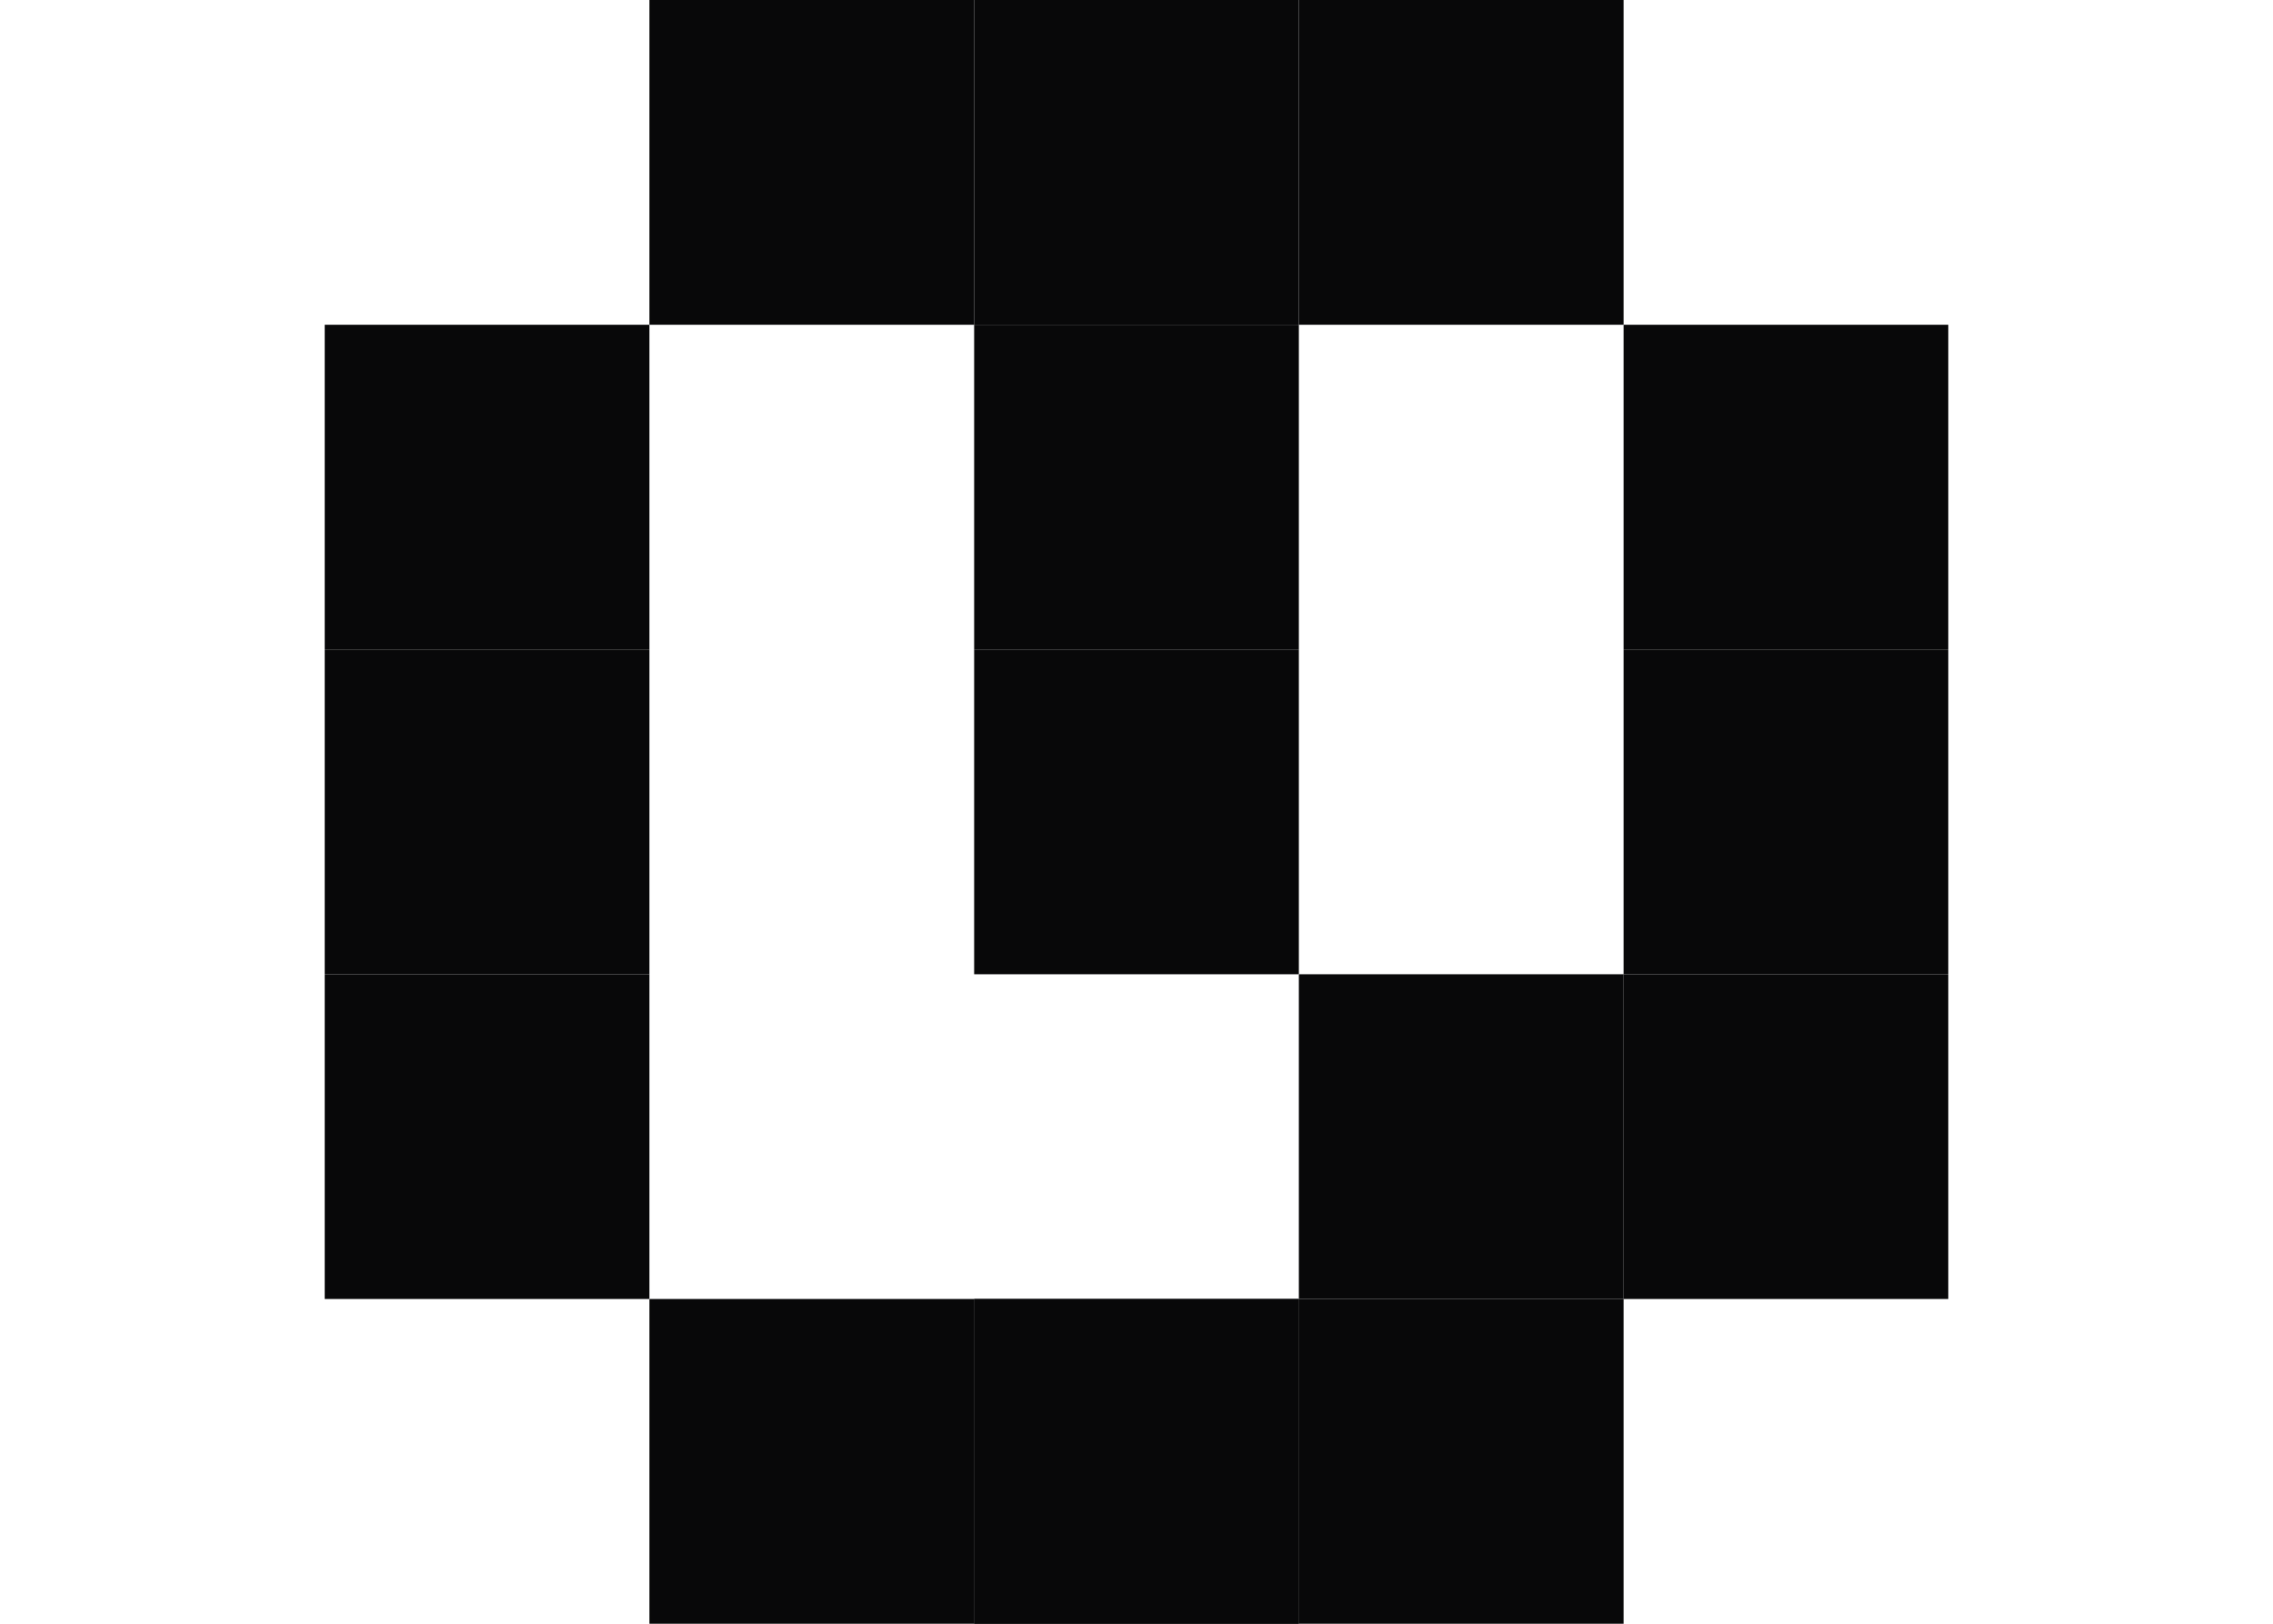
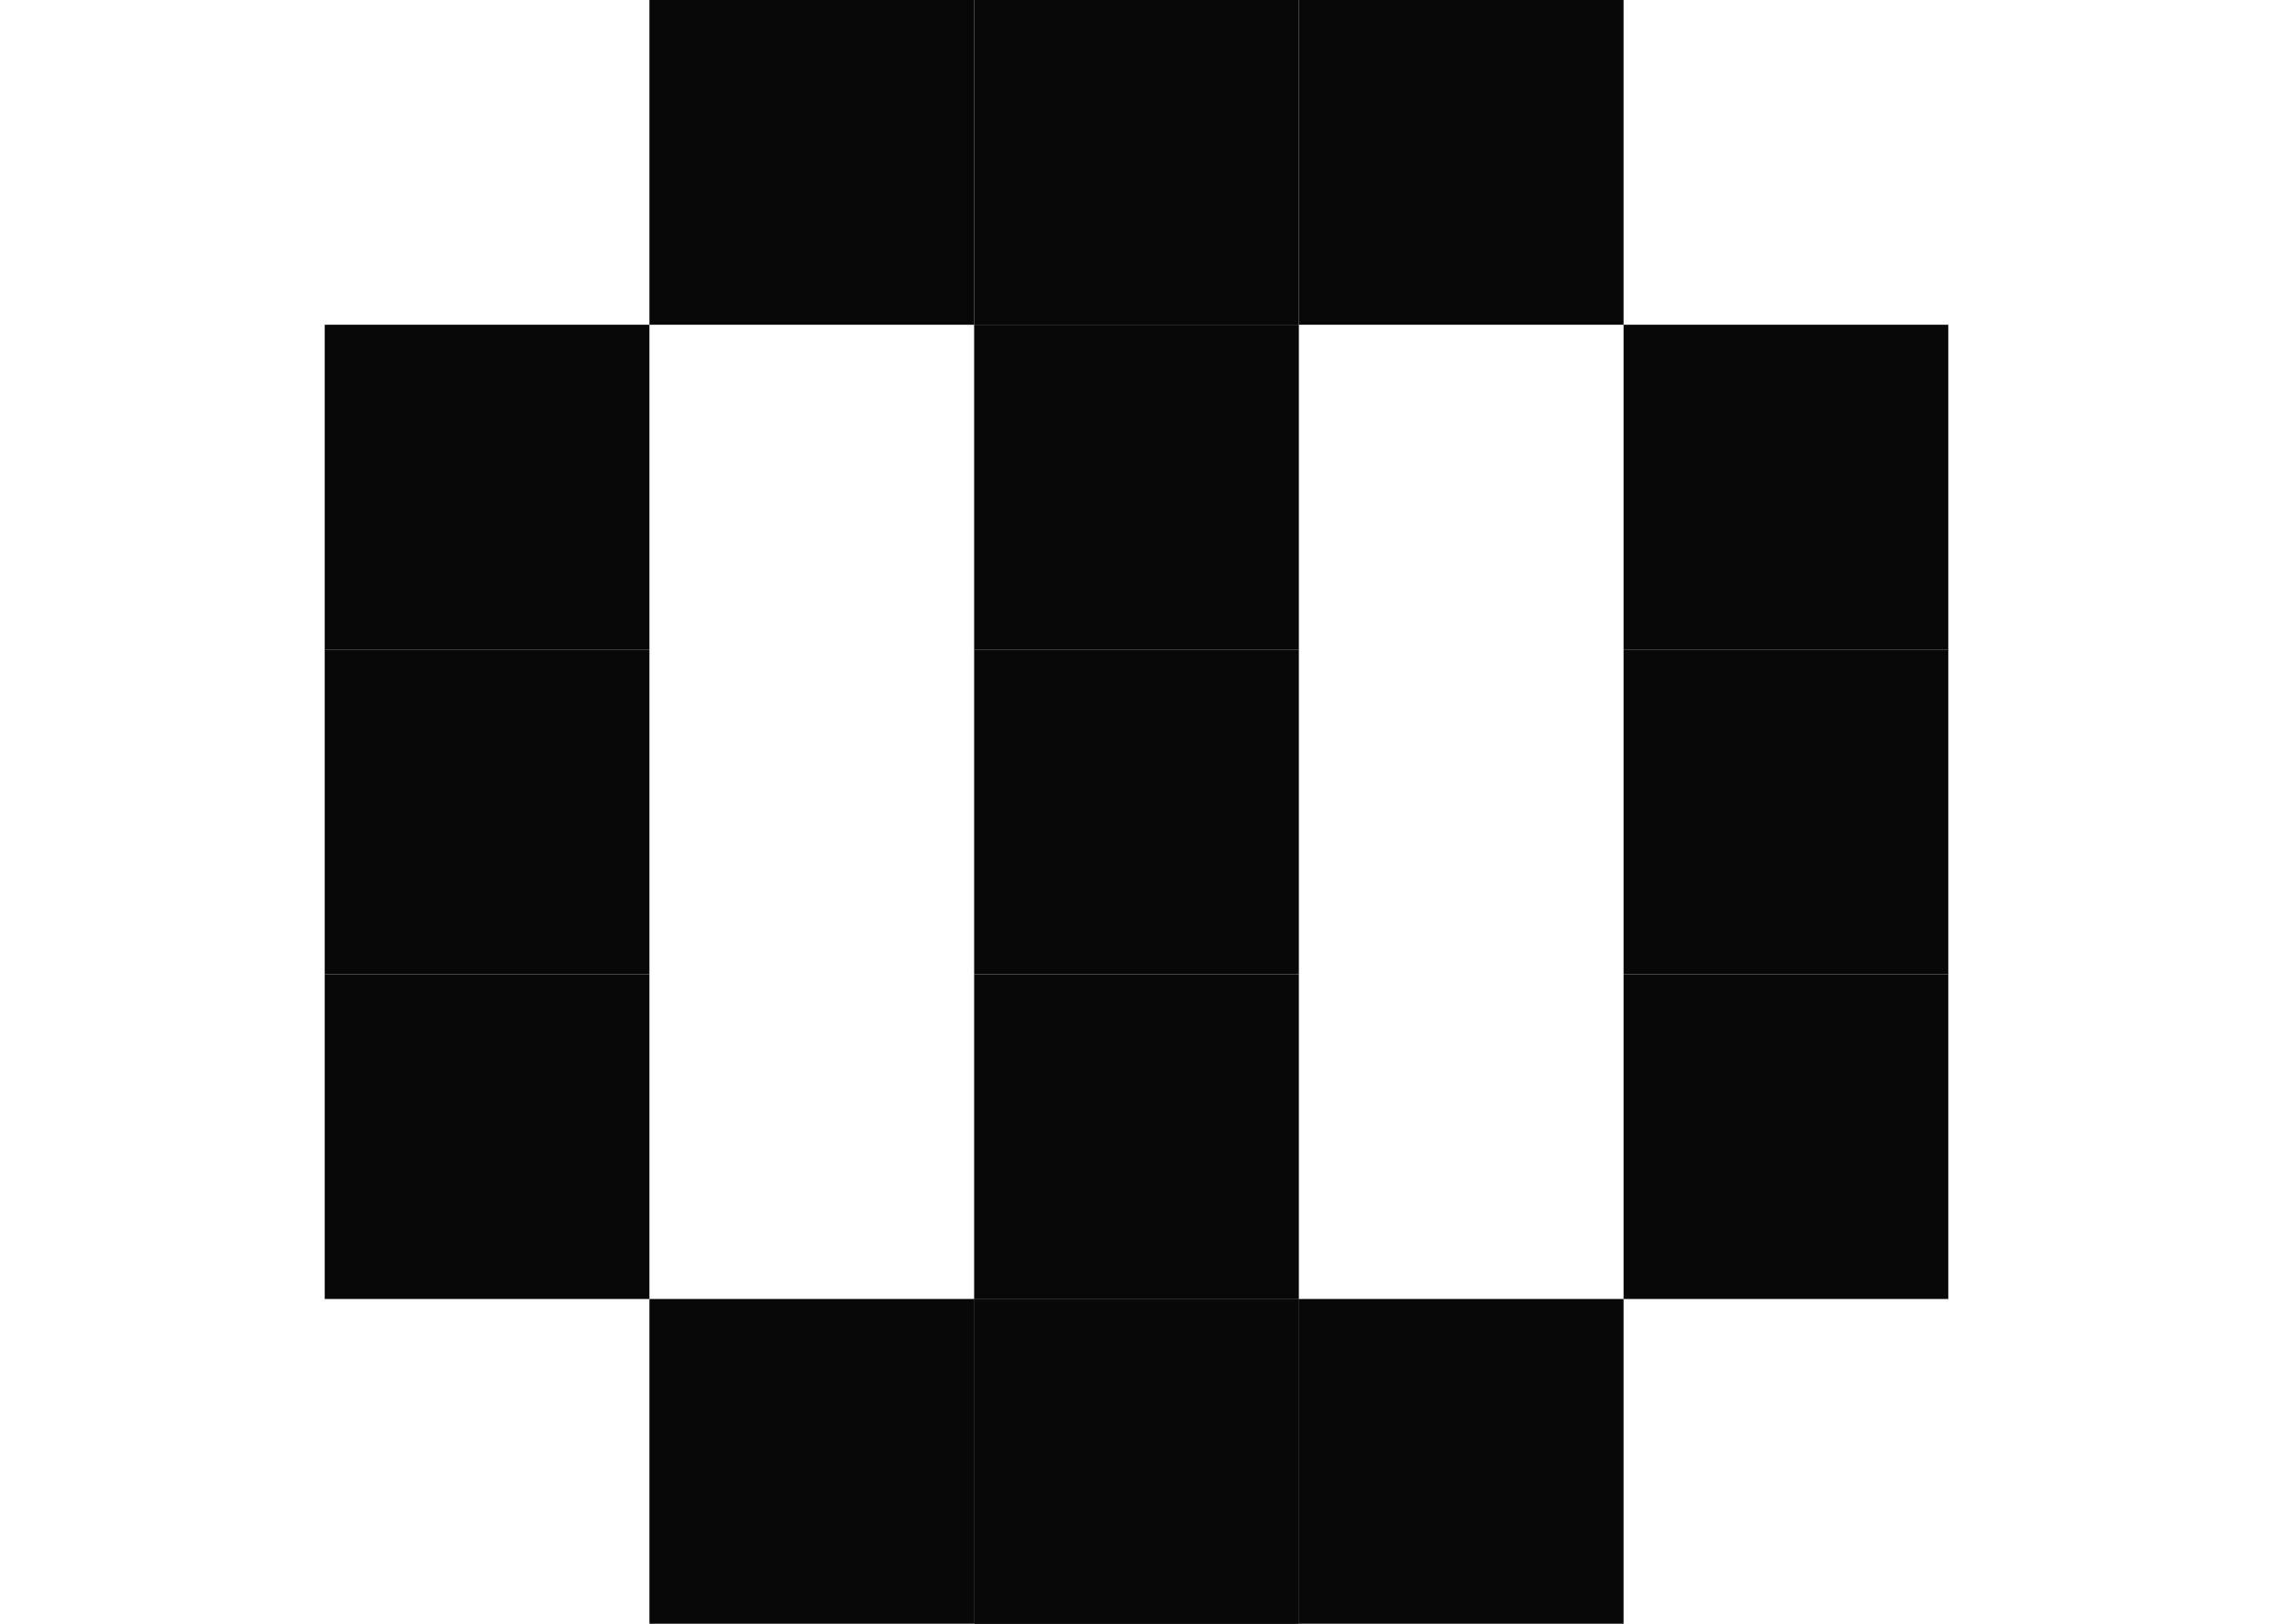
<svg xmlns="http://www.w3.org/2000/svg" width="7" height="5" viewBox="0 0 7 5" fill="none">
  <rect x="3" y="2" width="1" height="1" fill="#080809" />
-   <rect x="4" y="3" width="1" height="1" fill="#080809" />
+   <rect x="3" y="3" width="1" height="1" fill="#080809" />
  <rect x="3" y="1" width="1" height="1" fill="#080809" />
  <rect x="5" y="1" width="1" height="1" fill="#080809" />
  <rect x="5" y="2" width="1" height="1" fill="#080809" />
  <rect x="5" y="3" width="1" height="1" fill="#080809" />
  <rect x="4" y="4" width="1" height="1" fill="#080809" />
  <rect x="3" y="4" width="1" height="1" fill="#080809" />
  <rect x="3" y="4" width="1" height="1" fill="#080809" />
  <rect x="2" y="4" width="1" height="1" fill="#080809" />
  <rect x="2" width="1" height="1" fill="#080809" />
  <rect x="1" y="1" width="1" height="1" fill="#080809" />
  <rect x="1" y="2" width="1" height="1" fill="#080809" />
  <rect x="1" y="3" width="1" height="1" fill="#080809" />
  <rect x="3" width="1" height="1" fill="#080809" />
  <rect x="4" width="1" height="1" fill="#080809" />
</svg>
